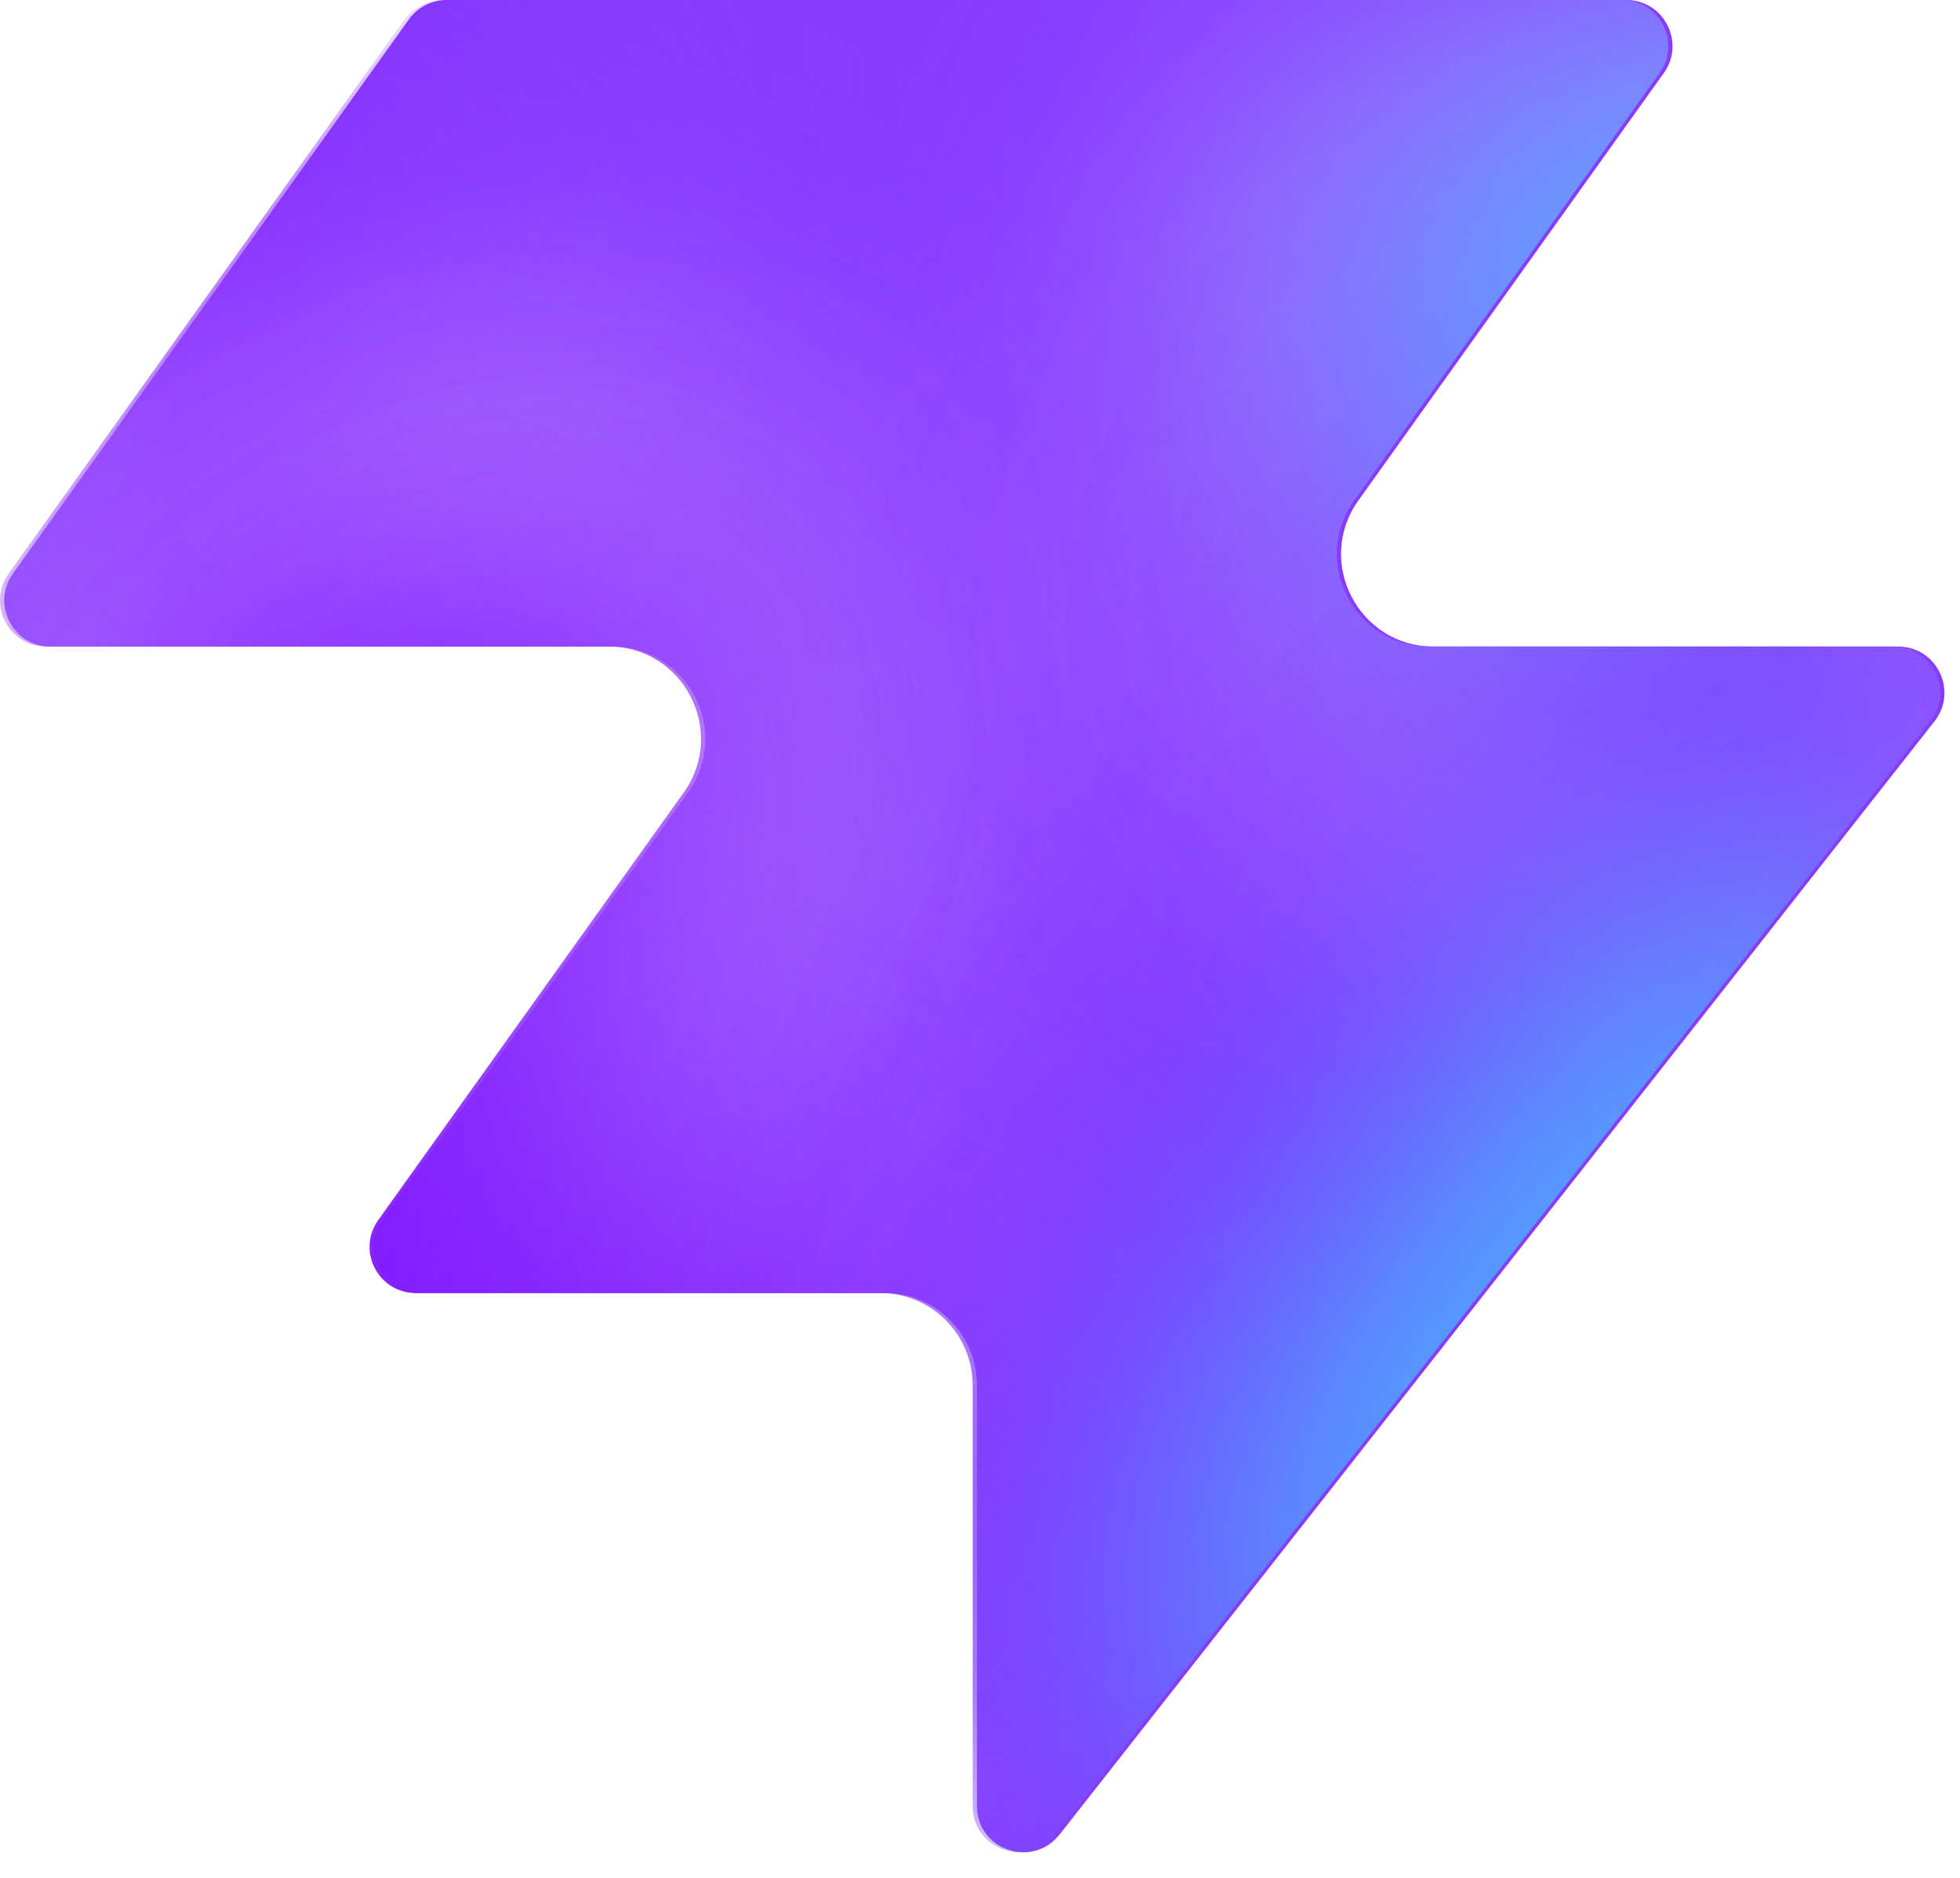
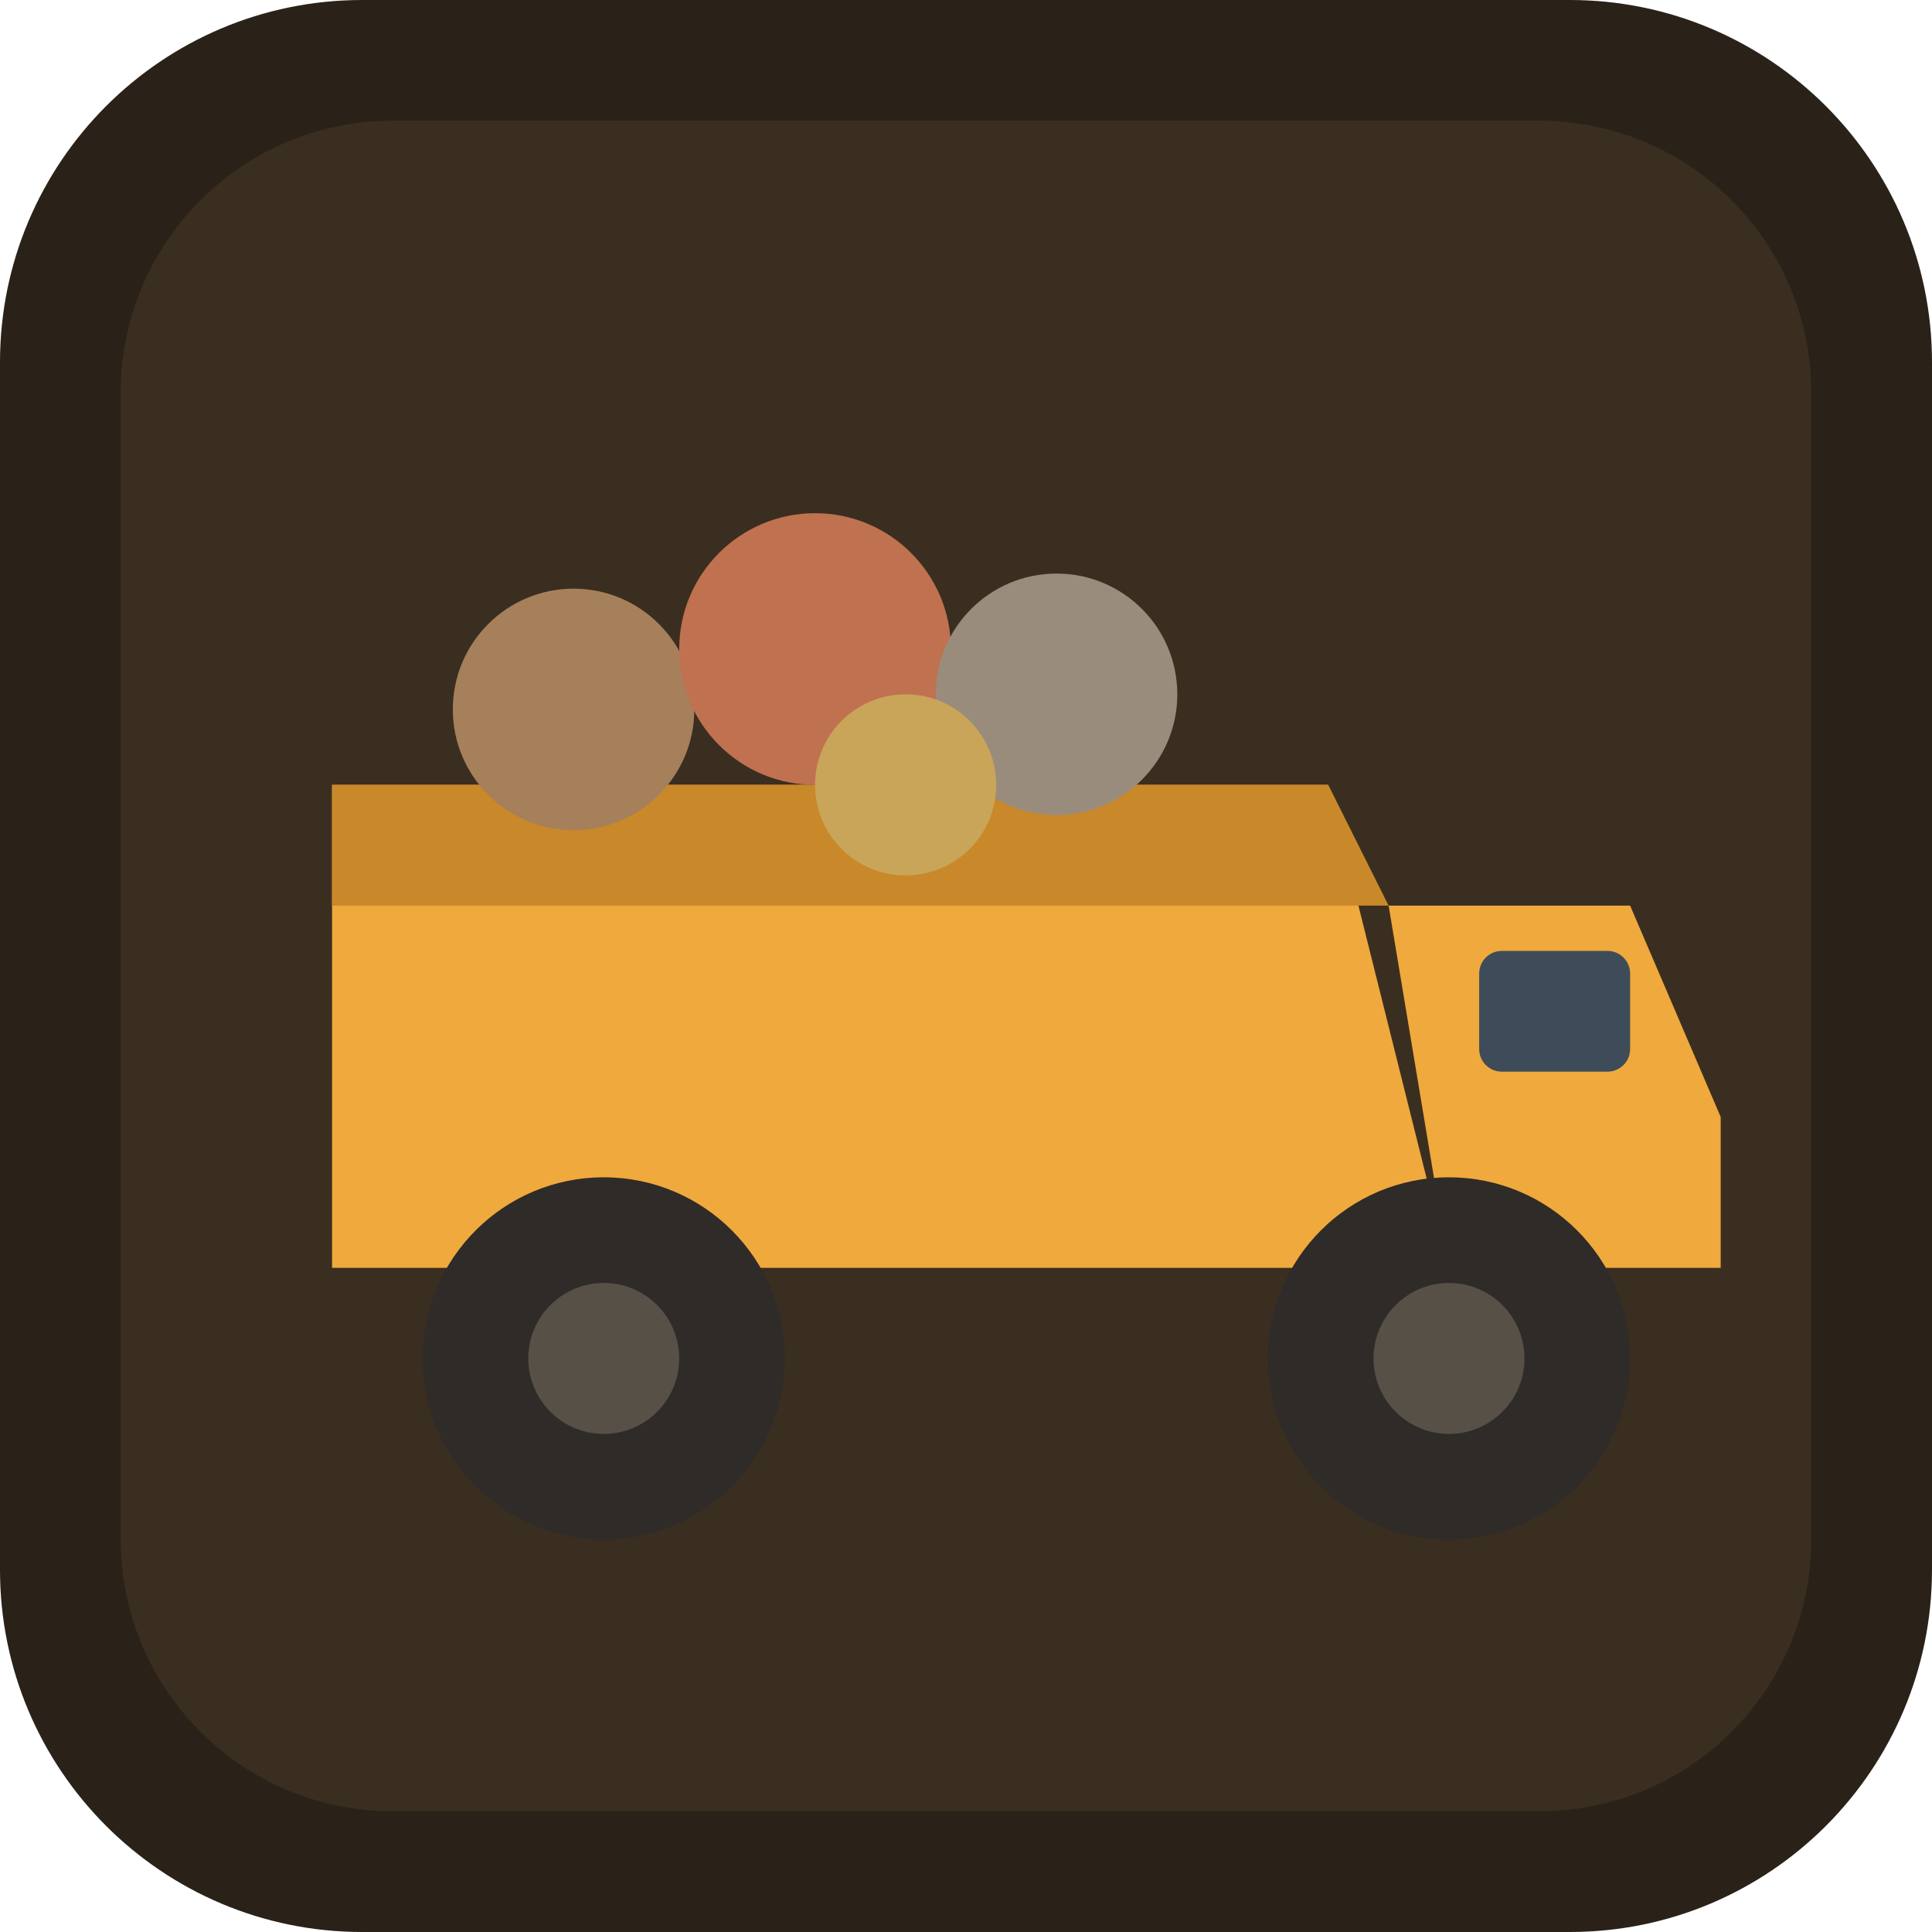
- <svg xmlns="http://www.w3.org/2000/svg" width="48" height="46" fill="none" viewBox="0 0 48 46">
-   <path fill="#863bff" d="M25.946 44.938c-.664.845-2.021.375-2.021-.698V33.937a2.26 2.26 0 0 0-2.262-2.262H10.287c-.92 0-1.456-1.04-.92-1.788l7.48-10.471c1.07-1.497 0-3.578-1.842-3.578H1.237c-.92 0-1.456-1.04-.92-1.788L10.013.474c.214-.297.556-.474.92-.474h28.894c.92 0 1.456 1.04.92 1.788l-7.48 10.471c-1.07 1.498 0 3.579 1.842 3.579h11.377c.943 0 1.473 1.088.89 1.83L25.947 44.94z" style="fill:#863bff;fill:color(display-p3 .525 .23 1);fill-opacity:1" />
-   <mask id="a" width="48" height="46" x="0" y="0" maskUnits="userSpaceOnUse" style="mask-type:alpha">
-     <path fill="#000" d="M25.842 44.938c-.664.844-2.021.375-2.021-.698V33.937a2.26 2.26 0 0 0-2.262-2.262H10.183c-.92 0-1.456-1.04-.92-1.788l7.48-10.471c1.07-1.498 0-3.579-1.842-3.579H1.133c-.92 0-1.456-1.04-.92-1.787L9.91.473c.214-.297.556-.474.92-.474h28.894c.92 0 1.456 1.04.92 1.788l-7.48 10.471c-1.07 1.498 0 3.578 1.842 3.578h11.377c.943 0 1.473 1.088.89 1.832L25.843 44.94z" style="fill:#000;fill-opacity:1" />
-   </mask>
-   <g mask="url(#a)">
-     <g filter="url(#b)">
-       <ellipse cx="5.508" cy="14.704" fill="#ede6ff" rx="5.508" ry="14.704" style="fill:#ede6ff;fill:color(display-p3 .927 .903 1);fill-opacity:1" transform="matrix(.00324 1 1 -.00324 -4.47 31.516)" />
-     </g>
-     <g filter="url(#c)">
-       <ellipse cx="10.399" cy="29.851" fill="#ede6ff" rx="10.399" ry="29.851" style="fill:#ede6ff;fill:color(display-p3 .927 .903 1);fill-opacity:1" transform="matrix(.00324 1 1 -.00324 -39.328 7.883)" />
-     </g>
-     <g filter="url(#d)">
-       <ellipse cx="5.508" cy="30.487" fill="#7e14ff" rx="5.508" ry="30.487" style="fill:#7e14ff;fill:color(display-p3 .492 .077 1);fill-opacity:1" transform="rotate(89.814 -25.913 -14.639)scale(1 -1)" />
-     </g>
-     <g filter="url(#e)">
-       <ellipse cx="5.508" cy="30.599" fill="#7e14ff" rx="5.508" ry="30.599" style="fill:#7e14ff;fill:color(display-p3 .492 .077 1);fill-opacity:1" transform="rotate(89.814 -32.644 -3.334)scale(1 -1)" />
-     </g>
-     <g filter="url(#f)">
-       <ellipse cx="5.508" cy="30.599" fill="#7e14ff" rx="5.508" ry="30.599" style="fill:#7e14ff;fill:color(display-p3 .492 .077 1);fill-opacity:1" transform="matrix(.00324 1 1 -.00324 -34.34 30.47)" />
-     </g>
-     <g filter="url(#g)">
-       <ellipse cx="14.072" cy="22.078" fill="#ede6ff" rx="14.072" ry="22.078" style="fill:#ede6ff;fill:color(display-p3 .927 .903 1);fill-opacity:1" transform="rotate(93.35 24.506 48.493)scale(-1 1)" />
-     </g>
-     <g filter="url(#h)">
-       <ellipse cx="3.47" cy="21.501" fill="#7e14ff" rx="3.47" ry="21.501" style="fill:#7e14ff;fill:color(display-p3 .492 .077 1);fill-opacity:1" transform="rotate(89.009 28.708 47.59)scale(-1 1)" />
-     </g>
-     <g filter="url(#i)">
-       <ellipse cx="3.47" cy="21.501" fill="#7e14ff" rx="3.47" ry="21.501" style="fill:#7e14ff;fill:color(display-p3 .492 .077 1);fill-opacity:1" transform="rotate(89.009 28.708 47.59)scale(-1 1)" />
-     </g>
-     <g filter="url(#j)">
-       <ellipse cx=".387" cy="8.972" fill="#7e14ff" rx="4.407" ry="29.108" style="fill:#7e14ff;fill:color(display-p3 .492 .077 1);fill-opacity:1" transform="rotate(39.51 .387 8.972)" />
-     </g>
-     <g filter="url(#k)">
-       <ellipse cx="47.523" cy="-6.092" fill="#7e14ff" rx="4.407" ry="29.108" style="fill:#7e14ff;fill:color(display-p3 .492 .077 1);fill-opacity:1" transform="rotate(37.892 47.523 -6.092)" />
-     </g>
-     <g filter="url(#l)">
-       <ellipse cx="41.412" cy="6.333" fill="#47bfff" rx="5.971" ry="9.665" style="fill:#47bfff;fill:color(display-p3 .28 .748 1);fill-opacity:1" transform="rotate(37.892 41.412 6.333)" />
-     </g>
-     <g filter="url(#m)">
-       <ellipse cx="-1.879" cy="38.332" fill="#7e14ff" rx="4.407" ry="29.108" style="fill:#7e14ff;fill:color(display-p3 .492 .077 1);fill-opacity:1" transform="rotate(37.892 -1.88 38.332)" />
-     </g>
-     <g filter="url(#n)">
-       <ellipse cx="-1.879" cy="38.332" fill="#7e14ff" rx="4.407" ry="29.108" style="fill:#7e14ff;fill:color(display-p3 .492 .077 1);fill-opacity:1" transform="rotate(37.892 -1.88 38.332)" />
-     </g>
-     <g filter="url(#o)">
-       <ellipse cx="35.651" cy="29.907" fill="#7e14ff" rx="4.407" ry="29.108" style="fill:#7e14ff;fill:color(display-p3 .492 .077 1);fill-opacity:1" transform="rotate(37.892 35.651 29.907)" />
-     </g>
-     <g filter="url(#p)">
-       <ellipse cx="38.418" cy="32.4" fill="#47bfff" rx="5.971" ry="15.297" style="fill:#47bfff;fill:color(display-p3 .28 .748 1);fill-opacity:1" transform="rotate(37.892 38.418 32.4)" />
-     </g>
-   </g>
-   <defs>
-     <filter id="b" width="60.045" height="41.654" x="-19.77" y="16.149" color-interpolation-filters="sRGB" filterUnits="userSpaceOnUse">
-       <feFlood flood-opacity="0" result="BackgroundImageFix" />
-       <feBlend in="SourceGraphic" in2="BackgroundImageFix" result="shape" />
-       <feGaussianBlur result="effect1_foregroundBlur_2002_17158" stdDeviation="7.659" />
-     </filter>
-     <filter id="c" width="90.34" height="51.437" x="-54.613" y="-7.533" color-interpolation-filters="sRGB" filterUnits="userSpaceOnUse">
-       <feFlood flood-opacity="0" result="BackgroundImageFix" />
-       <feBlend in="SourceGraphic" in2="BackgroundImageFix" result="shape" />
-       <feGaussianBlur result="effect1_foregroundBlur_2002_17158" stdDeviation="7.659" />
-     </filter>
-     <filter id="d" width="79.355" height="29.4" x="-49.64" y="2.03" color-interpolation-filters="sRGB" filterUnits="userSpaceOnUse">
-       <feFlood flood-opacity="0" result="BackgroundImageFix" />
-       <feBlend in="SourceGraphic" in2="BackgroundImageFix" result="shape" />
-       <feGaussianBlur result="effect1_foregroundBlur_2002_17158" stdDeviation="4.596" />
-     </filter>
-     <filter id="e" width="79.579" height="29.4" x="-45.045" y="20.029" color-interpolation-filters="sRGB" filterUnits="userSpaceOnUse">
-       <feFlood flood-opacity="0" result="BackgroundImageFix" />
-       <feBlend in="SourceGraphic" in2="BackgroundImageFix" result="shape" />
-       <feGaussianBlur result="effect1_foregroundBlur_2002_17158" stdDeviation="4.596" />
-     </filter>
-     <filter id="f" width="79.579" height="29.4" x="-43.513" y="21.178" color-interpolation-filters="sRGB" filterUnits="userSpaceOnUse">
-       <feFlood flood-opacity="0" result="BackgroundImageFix" />
-       <feBlend in="SourceGraphic" in2="BackgroundImageFix" result="shape" />
-       <feGaussianBlur result="effect1_foregroundBlur_2002_17158" stdDeviation="4.596" />
-     </filter>
-     <filter id="g" width="74.749" height="58.852" x="15.756" y="-17.901" color-interpolation-filters="sRGB" filterUnits="userSpaceOnUse">
-       <feFlood flood-opacity="0" result="BackgroundImageFix" />
-       <feBlend in="SourceGraphic" in2="BackgroundImageFix" result="shape" />
-       <feGaussianBlur result="effect1_foregroundBlur_2002_17158" stdDeviation="7.659" />
-     </filter>
-     <filter id="h" width="61.377" height="25.362" x="23.548" y="2.284" color-interpolation-filters="sRGB" filterUnits="userSpaceOnUse">
-       <feFlood flood-opacity="0" result="BackgroundImageFix" />
-       <feBlend in="SourceGraphic" in2="BackgroundImageFix" result="shape" />
-       <feGaussianBlur result="effect1_foregroundBlur_2002_17158" stdDeviation="4.596" />
-     </filter>
-     <filter id="i" width="61.377" height="25.362" x="23.548" y="2.284" color-interpolation-filters="sRGB" filterUnits="userSpaceOnUse">
-       <feFlood flood-opacity="0" result="BackgroundImageFix" />
-       <feBlend in="SourceGraphic" in2="BackgroundImageFix" result="shape" />
-       <feGaussianBlur result="effect1_foregroundBlur_2002_17158" stdDeviation="4.596" />
-     </filter>
-     <filter id="j" width="56.045" height="63.649" x="-27.636" y="-22.853" color-interpolation-filters="sRGB" filterUnits="userSpaceOnUse">
-       <feFlood flood-opacity="0" result="BackgroundImageFix" />
-       <feBlend in="SourceGraphic" in2="BackgroundImageFix" result="shape" />
-       <feGaussianBlur result="effect1_foregroundBlur_2002_17158" stdDeviation="4.596" />
-     </filter>
-     <filter id="k" width="54.814" height="64.646" x="20.116" y="-38.415" color-interpolation-filters="sRGB" filterUnits="userSpaceOnUse">
-       <feFlood flood-opacity="0" result="BackgroundImageFix" />
-       <feBlend in="SourceGraphic" in2="BackgroundImageFix" result="shape" />
-       <feGaussianBlur result="effect1_foregroundBlur_2002_17158" stdDeviation="4.596" />
-     </filter>
-     <filter id="l" width="33.541" height="35.313" x="24.641" y="-11.323" color-interpolation-filters="sRGB" filterUnits="userSpaceOnUse">
-       <feFlood flood-opacity="0" result="BackgroundImageFix" />
-       <feBlend in="SourceGraphic" in2="BackgroundImageFix" result="shape" />
-       <feGaussianBlur result="effect1_foregroundBlur_2002_17158" stdDeviation="4.596" />
-     </filter>
-     <filter id="m" width="54.814" height="64.646" x="-29.286" y="6.009" color-interpolation-filters="sRGB" filterUnits="userSpaceOnUse">
-       <feFlood flood-opacity="0" result="BackgroundImageFix" />
-       <feBlend in="SourceGraphic" in2="BackgroundImageFix" result="shape" />
-       <feGaussianBlur result="effect1_foregroundBlur_2002_17158" stdDeviation="4.596" />
-     </filter>
-     <filter id="n" width="54.814" height="64.646" x="-29.286" y="6.009" color-interpolation-filters="sRGB" filterUnits="userSpaceOnUse">
-       <feFlood flood-opacity="0" result="BackgroundImageFix" />
-       <feBlend in="SourceGraphic" in2="BackgroundImageFix" result="shape" />
-       <feGaussianBlur result="effect1_foregroundBlur_2002_17158" stdDeviation="4.596" />
-     </filter>
-     <filter id="o" width="54.814" height="64.646" x="8.244" y="-2.416" color-interpolation-filters="sRGB" filterUnits="userSpaceOnUse">
-       <feFlood flood-opacity="0" result="BackgroundImageFix" />
-       <feBlend in="SourceGraphic" in2="BackgroundImageFix" result="shape" />
-       <feGaussianBlur result="effect1_foregroundBlur_2002_17158" stdDeviation="4.596" />
-     </filter>
-     <filter id="p" width="39.409" height="43.623" x="18.713" y="10.588" color-interpolation-filters="sRGB" filterUnits="userSpaceOnUse">
-       <feFlood flood-opacity="0" result="BackgroundImageFix" />
-       <feBlend in="SourceGraphic" in2="BackgroundImageFix" result="shape" />
-       <feGaussianBlur result="effect1_foregroundBlur_2002_17158" stdDeviation="4.596" />
-     </filter>
-   </defs>
+ <svg xmlns="http://www.w3.org/2000/svg" viewBox="0 0 128 128">
+   <rect width="128" height="128" rx="24" fill="#2a2118" />
+   <rect x="8" y="8" width="112" height="112" rx="18" fill="#3a2e20" />
+   <path d="M22 52 L88 52 L96 84 L22 84 Z" fill="#f0a93c" />
+   <path d="M22 52 L88 52 L92 60 L22 60 Z" fill="#c9882a" />
+   <circle cx="38" cy="47" r="8" fill="#a67f5b" />
+   <circle cx="54" cy="43" r="9" fill="#c0714f" />
+   <circle cx="70" cy="46" r="8" fill="#9a8c7c" />
+   <circle cx="60" cy="52" r="6" fill="#c9a55a" />
+   <path d="M92 60 L108 60 L114 74 L114 84 L96 84 Z" fill="#f0a93c" />
+   <rect x="98" y="63" width="10" height="8" rx="1.5" fill="#3d4c58" />
+   <circle cx="40" cy="90" r="12" fill="#2f2b28" />
+   <circle cx="40" cy="90" r="5" fill="#575047" />
+   <circle cx="96" cy="90" r="12" fill="#2f2b28" />
+   <circle cx="96" cy="90" r="5" fill="#575047" />
</svg>
